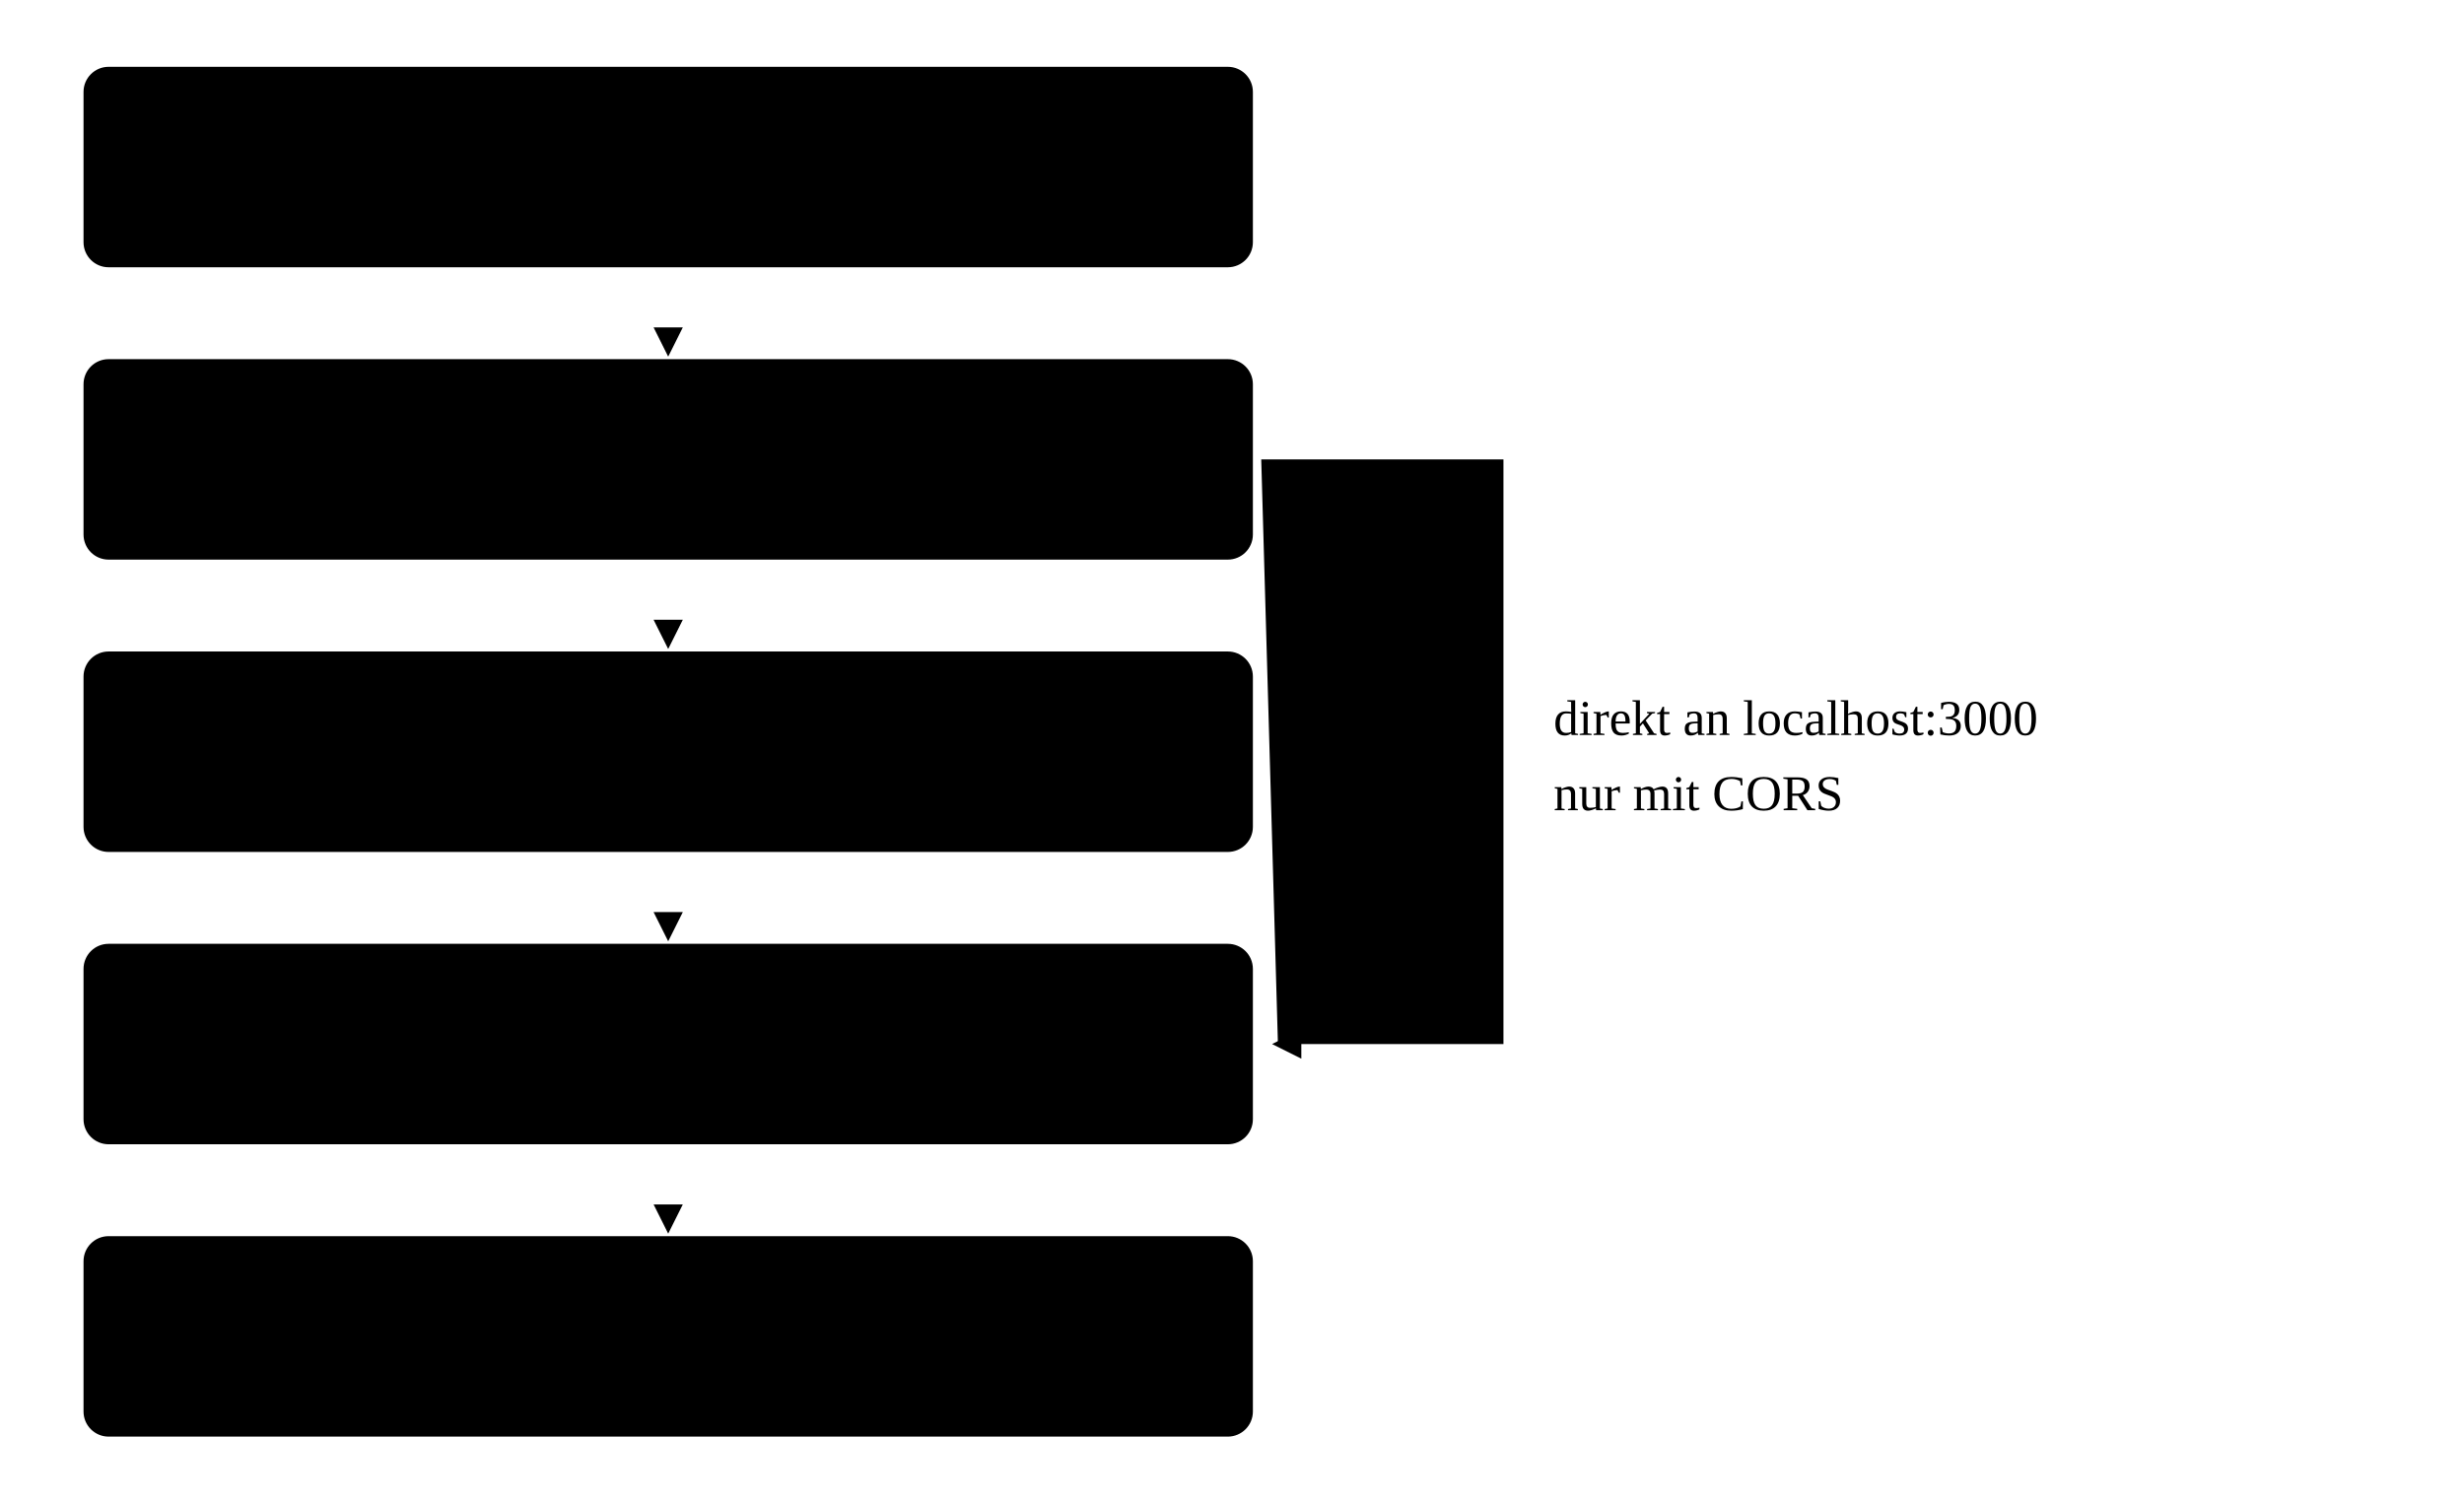
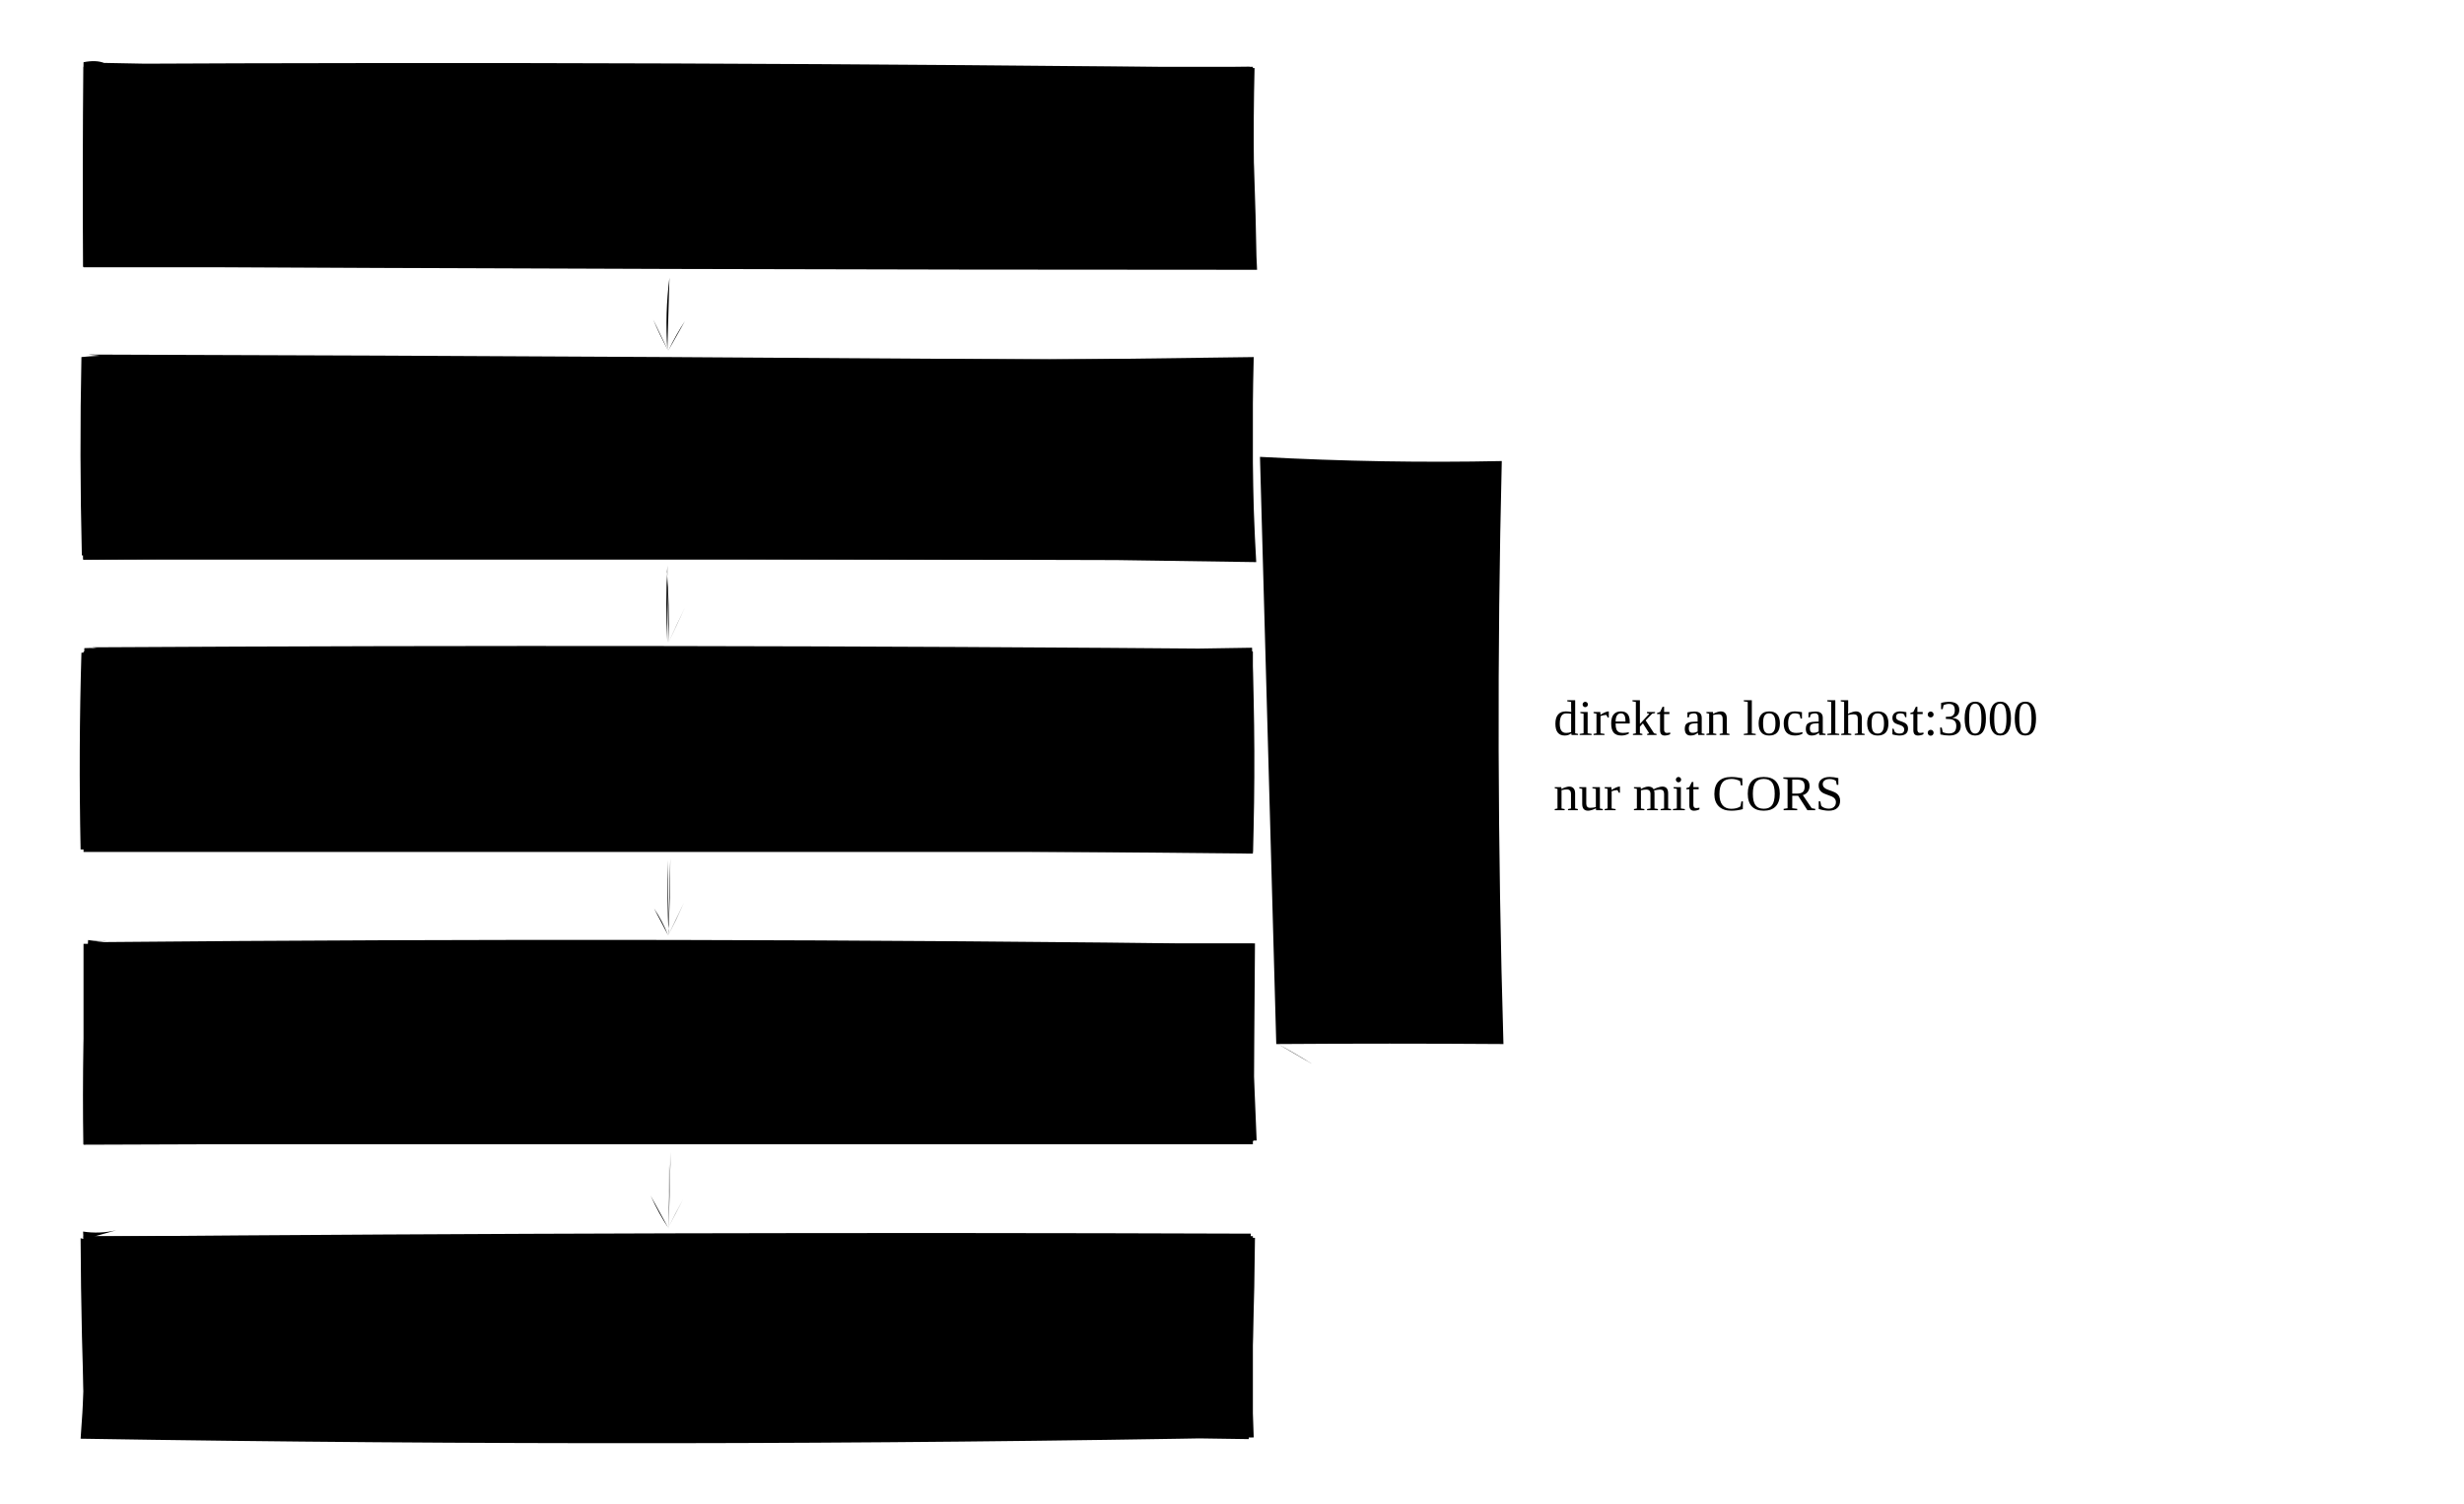
<svg xmlns="http://www.w3.org/2000/svg" viewBox="0 0 590 360" role="img" aria-labelledby="p7c3-path-de-title p7c3-path-de-desc">
-   <defs>
-     <marker id="p7c3-path-de-head" viewBox="0 0 10 10" refX="8" refY="5" markerWidth="7" markerHeight="7" orient="auto-start-reverse">
-       <path class="fig-arrowhead" d="M 0 0 L 10 5 L 0 10 z" />
-     </marker>
-   </defs>
-   <rect class="fig-box" x="20" y="16" width="280" height="48" rx="6" />
+   <rect class="fig-paper" x="20" y="16" width="280" height="48" />
+   <path class="fig-line" d="M 21.5 15 Q 160.1 17.8 299.2 16 Q 300.5 39.9 300.9 63.4 Q 160 62.1 19.9 63.9 Q 19.7 39.7 20 14.9 Q 23 14.3 25 15.1 M 22.7 15.3 Q 161.6 14.6 300.4 16.3 Q 299.8 40.1 301 64.6 Q 160.8 64.6 21 63.8 Q 20.7 39.7 20.6 15.8 Q 23.6 16.1 25.5 16.1" />
  <text class="fig-text" x="34" y="36" style="font-size: 14px">Komponente</text>
  <text class="fig-sub" x="34" y="54">ruft eine Action auf</text>
-   <path class="fig-arrow" d="M 160 66 L 160 84" marker-end="url(#p7c3-path-de-head)" />
-   <rect class="fig-box fig-box-strong" x="20" y="86" width="280" height="48" rx="6" />
+   <path class="fig-arrow" d="M 160.3 66.5 Q 159.2 75.1 159.8 83.7 M 160.5 66.5 Q 160.3 74.6 160 83.9" />
+   <path class="fig-arrow" d="M 160 84 Q 157.8 79.9 156.4 76.5 M 160 84 Q 162 79.9 164 76.9" />
+   <path class="fig-hatch" d="M 27.1 100.4 L 33.8 92.6 M 26.8 107.8 L 41.6 92.3 M 26.8 114.3 L 48.3 92.5 M 26.5 121.7 L 54.8 93.4 M 27.4 127.3 L 61.5 93.7 M 26.6 135.4 L 69 92.9 M 28.4 141.6 L 76.7 93.2 M 35.6 140.3 L 83.2 93.7 M 42.7 141.8 L 89.7 92.6 M 49.7 141.7 L 97.4 92.8 M 56.5 141.1 L 104.2 93.4 M 63.4 141.2 L 111.3 92.8 M 69.8 141.2 L 118.4 92.5 M 77.7 140.8 L 125 93.8 M 83.6 140.9 L 132.8 92.7 M 90.7 140.3 L 138.4 93.1 M 97.7 140.6 L 146.1 93.1 M 105.5 140.8 L 152.9 92.6 M 112.6 141.5 L 160.2 93 M 118.5 140.9 L 167.5 92.2 M 125.4 141 L 174.2 93.2 M 132.2 140.6 L 180.6 92.4 M 140.2 141.5 L 187.6 92.5 M 147.6 141.5 L 195.4 93.5 M 154.1 141.6 L 201.2 92.3 M 160.7 141.4 L 208.5 93.1 M 168.2 141.6 L 215.9 93.6 M 174.9 141.3 L 222.5 92.6 M 182.4 141.7 L 229.5 93.5 M 189.6 141.5 L 237.4 92.6 M 195.7 141.1 L 244.1 92.4 M 203.2 141.5 L 251.4 92.5 M 209.4 140.2 L 257.6 93.5 M 216.3 140.8 L 264.5 92.9 M 224.7 141.2 L 272.1 93.6 M 231.7 140.2 L 279.5 93 M 237.5 140.4 L 286.2 93.3 M 245 140.3 L 293.2 93.3 M 251.4 141.1 L 299.5 93.2 M 258.4 140.5 L 306.9 93.6 M 266.8 140.3 L 306.5 99.3 M 273.5 141 L 306.4 107.1 M 279.4 141 L 306.9 113.6 M 287.7 141 L 307.8 121.1 M 294.8 140.9 L 306.9 127.3 M 300.7 141.1 L 307.7 134.8" />
+   <rect class="fig-paper" x="20" y="86" width="280" height="48" />
+   <path class="fig-line fig-line-strong" d="M 21.2 84.9 Q 160.3 85.3 299.6 86.5 Q 299.4 110.7 300.6 134.2 Q 160.2 133.9 19.6 133 Q 19 109 19.5 85.5 Q 21.3 85.3 23.9 85.2 M 21.5 87.2 Q 160.7 87.5 300.2 85.5 Q 299.4 110.6 300.8 134.6 Q 160.6 132.3 19.9 134 Q 19.4 110.6 19.8 86.9 Q 24.1 85.7 26.9 86.3" />
  <text class="fig-text" x="34" y="106" style="font-size: 14px">Store</text>
  <text class="fig-code" x="34" y="124">fetch('/api/de/items')</text>
-   <path class="fig-arrow" d="M 160 136 L 160 154" marker-end="url(#p7c3-path-de-head)" />
-   <rect class="fig-box" x="20" y="156" width="280" height="48" rx="6" />
+   <path class="fig-arrow" d="M 159.8 135.4 Q 159.3 144.6 159.8 153.9 M 159.7 136.3 Q 160.3 144.8 160.1 153.8" />
+   <path class="fig-arrow" d="M 160 154 Q 158.4 150.4 156.5 146.3 M 160 154 Q 162.1 149.4 164 145.5" />
+   <rect class="fig-paper" x="20" y="156" width="280" height="48" />
+   <path class="fig-line" d="M 21.5 156.7 Q 160.1 157.5 299.8 155.1 Q 300.8 180 300 204.4 Q 159.8 202.9 19.3 203.4 Q 18.8 179.5 19.5 156.3 Q 22.7 156.1 25.8 156.2 M 22 155 Q 160.4 154.2 299.6 155.4 Q 299.1 179.1 300 203.7 Q 159.6 202.5 20.5 203.7 Q 19.1 179.5 20.2 155.2 Q 23.3 155 25.9 155.7" />
  <text class="fig-text" x="34" y="176" style="font-size: 14px">Vite auf Port 5173</text>
  <text class="fig-sub" x="34" y="194">Proxy, leitet /api weiter</text>
-   <path class="fig-arrow" d="M 160 206 L 160 224" marker-end="url(#p7c3-path-de-head)" />
-   <rect class="fig-box fig-box-strong" x="20" y="226" width="280" height="48" rx="6" />
+   <path class="fig-arrow" d="M 160.5 205.6 Q 160.5 215 160 224 M 159.9 206 Q 159.7 215 160.1 224" />
+   <path class="fig-arrow" d="M 160 224 Q 158.6 220.5 156.6 217.5 M 160 224 Q 161.8 220.5 163.8 216.1" />
+   <path class="fig-hatch" d="M 27.6 239.3 L 33.6 233 M 27.7 247.4 L 40.8 233.1 M 27.1 253.9 L 47.9 232.7 M 26.5 261.7 L 54.3 233 M 27.4 268.4 L 61.7 232.6 M 26.6 274.7 L 69.4 232.3 M 27.6 281.1 L 76.3 233.6 M 34.3 281.7 L 83.3 232.9 M 42.5 281.1 L 90 232.7 M 49.7 280.8 L 97 233.7 M 56.2 280.3 L 104.3 232.5 M 63.1 281.1 L 110.2 233.7 M 70.2 281.3 L 118.2 232.9 M 77.2 280.8 L 125 233.3 M 84.4 281.2 L 131.2 233.5 M 91.2 281.8 L 138.3 233.6 M 98.2 281.1 L 146 233.2 M 105.3 281.1 L 152.7 232.2 M 111.6 281.2 L 159.8 232.8 M 118.5 281.6 L 167.5 233.3 M 125.3 280.8 L 174.2 233.3 M 132.7 280.5 L 180.8 232.5 M 139.8 280.8 L 188.3 232.6 M 146.7 281 L 194.7 233.6 M 154.5 280.5 L 201.9 232.9 M 161.4 280.6 L 209.2 233.8 M 168.4 281.5 L 216.8 233.8 M 174.3 280.4 L 223.1 232.3 M 181.4 281.1 L 230.4 233.3 M 189.4 281.5 L 237.7 233.4 M 196.6 281.7 L 244.2 232.7 M 202.6 281.7 L 251.2 233.6 M 209.2 280.6 L 257.3 233.7 M 216.9 280.2 L 265 233.1 M 224.1 281.1 L 272.1 232.6 M 231.8 281.8 L 279.3 233 M 238.6 281 L 285.7 233 M 245.1 280.4 L 293.7 233.4 M 252.7 280.5 L 300.4 232.6 M 258.6 280.3 L 307.3 233 M 265.9 281.8 L 306.6 239.4 M 272.8 281.6 L 307.7 246.8 M 279.5 281.8 L 307.5 254.6 M 286.2 281.6 L 307.3 261.7 M 294.3 280.4 L 306.7 268.6 M 301.8 281.6 L 307.2 274.4" />
+   <rect class="fig-paper" x="20" y="226" width="280" height="48" />
+   <path class="fig-line fig-line-strong" d="M 23 225.6 Q 161 224.3 299.2 226.1 Q 299.9 249.7 300.9 273.1 Q 160.7 273.6 20 274.1 Q 19.5 250.5 21.1 225.1 Q 23.8 225.5 25.6 225.3 M 21.9 226.7 Q 160.6 225.8 300.5 225.9 Q 300.3 250.2 300.2 273.2 Q 160 271.6 20.3 273.8 Q 21.1 250.2 20.5 226.7 Q 23.6 226.8 26.4 226.9" />
  <text class="fig-text" x="34" y="246" style="font-size: 14px">Kurs-API auf Port 3000</text>
  <text class="fig-code" x="34" y="264">GET /de/items</text>
-   <path class="fig-arrow" d="M 160 276 L 160 294" marker-end="url(#p7c3-path-de-head)" />
-   <rect class="fig-box" x="20" y="296" width="280" height="48" rx="6" />
+   <path class="fig-arrow" d="M 160.6 275.8 Q 160.2 285.1 160.1 294.5 M 160.3 276.3 Q 160.1 284.9 160 294" />
+   <path class="fig-arrow" d="M 160 294 Q 157.8 290.7 155.8 286.3 M 160 294 Q 161.7 290.6 163.6 287.1" />
+   <rect class="fig-paper" x="20" y="296" width="280" height="48" />
+   <path class="fig-line" d="M 22.5 296.1 Q 161.3 294.9 299.5 295.4 Q 299.1 320.3 300.2 344.2 Q 160 346.8 19.3 344.5 Q 21.2 319.8 19.9 294.9 Q 23.8 295.5 27.8 294.6 M 20.7 296.9 Q 160.6 294.5 300.5 296.4 Q 300.3 320 299 344.6 Q 160.3 342.3 20.4 344.3 Q 19.4 319.7 19.3 296.5 Q 21.6 297.1 24.4 297.5" />
  <text class="fig-text" x="34" y="316" style="font-size: 14px">storage/state.json</text>
  <text class="fig-sub" x="34" y="334">Rückgaben und Anfragen</text>
-   <path class="fig-arrow" d="M 302 110 L 360 110 L 360 250 L 306 250" marker-end="url(#p7c3-path-de-head)" stroke-dasharray="6 5" />
+   <path class="fig-arrow" d="M 301.7 109.4 Q 331.4 111 359.6 110.4 Q 357.9 179.4 360 250 Q 332.7 249.8 305.6 250" stroke-dasharray="6 5" />
+   <path class="fig-arrow" d="M 306 250 Q 309.5 248.4 312.9 246.2 M 306 250 Q 309.9 252.1 314.4 254.9" />
  <text class="fig-sub fig-strong" x="372" y="176">direkt an localhost:3000</text>
  <text class="fig-sub" x="372" y="194">nur mit CORS</text>
</svg>
